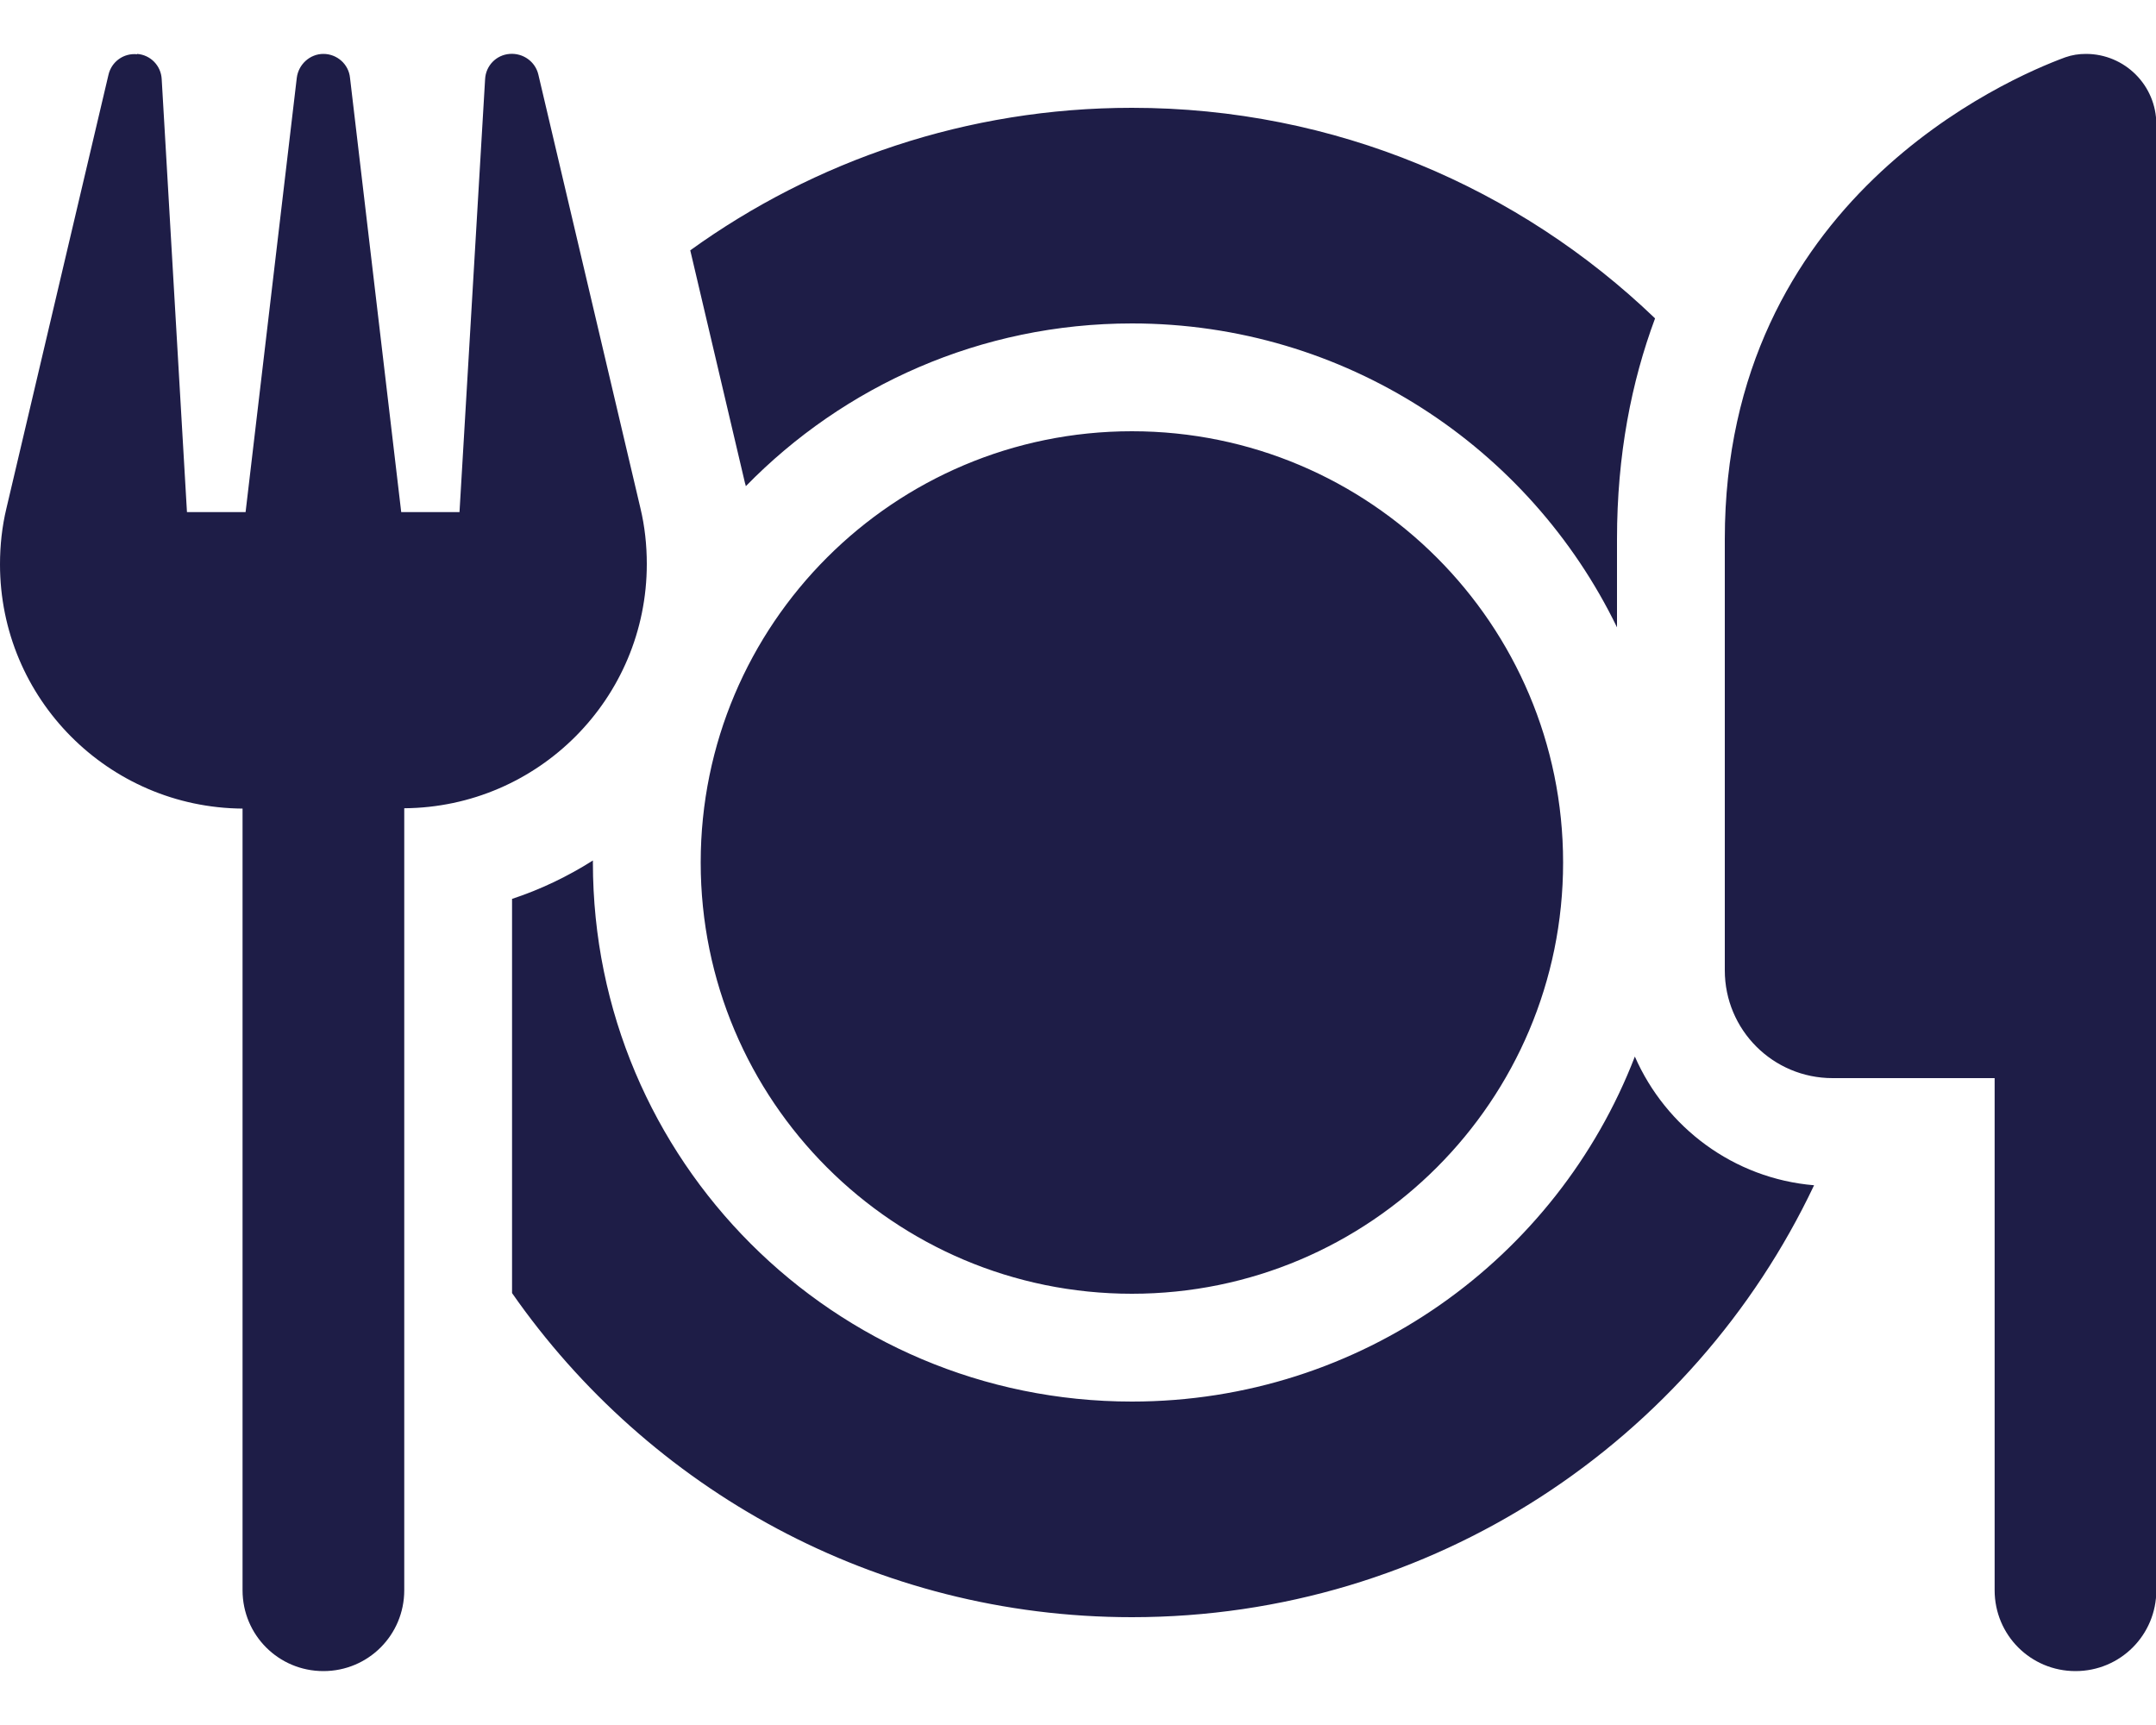
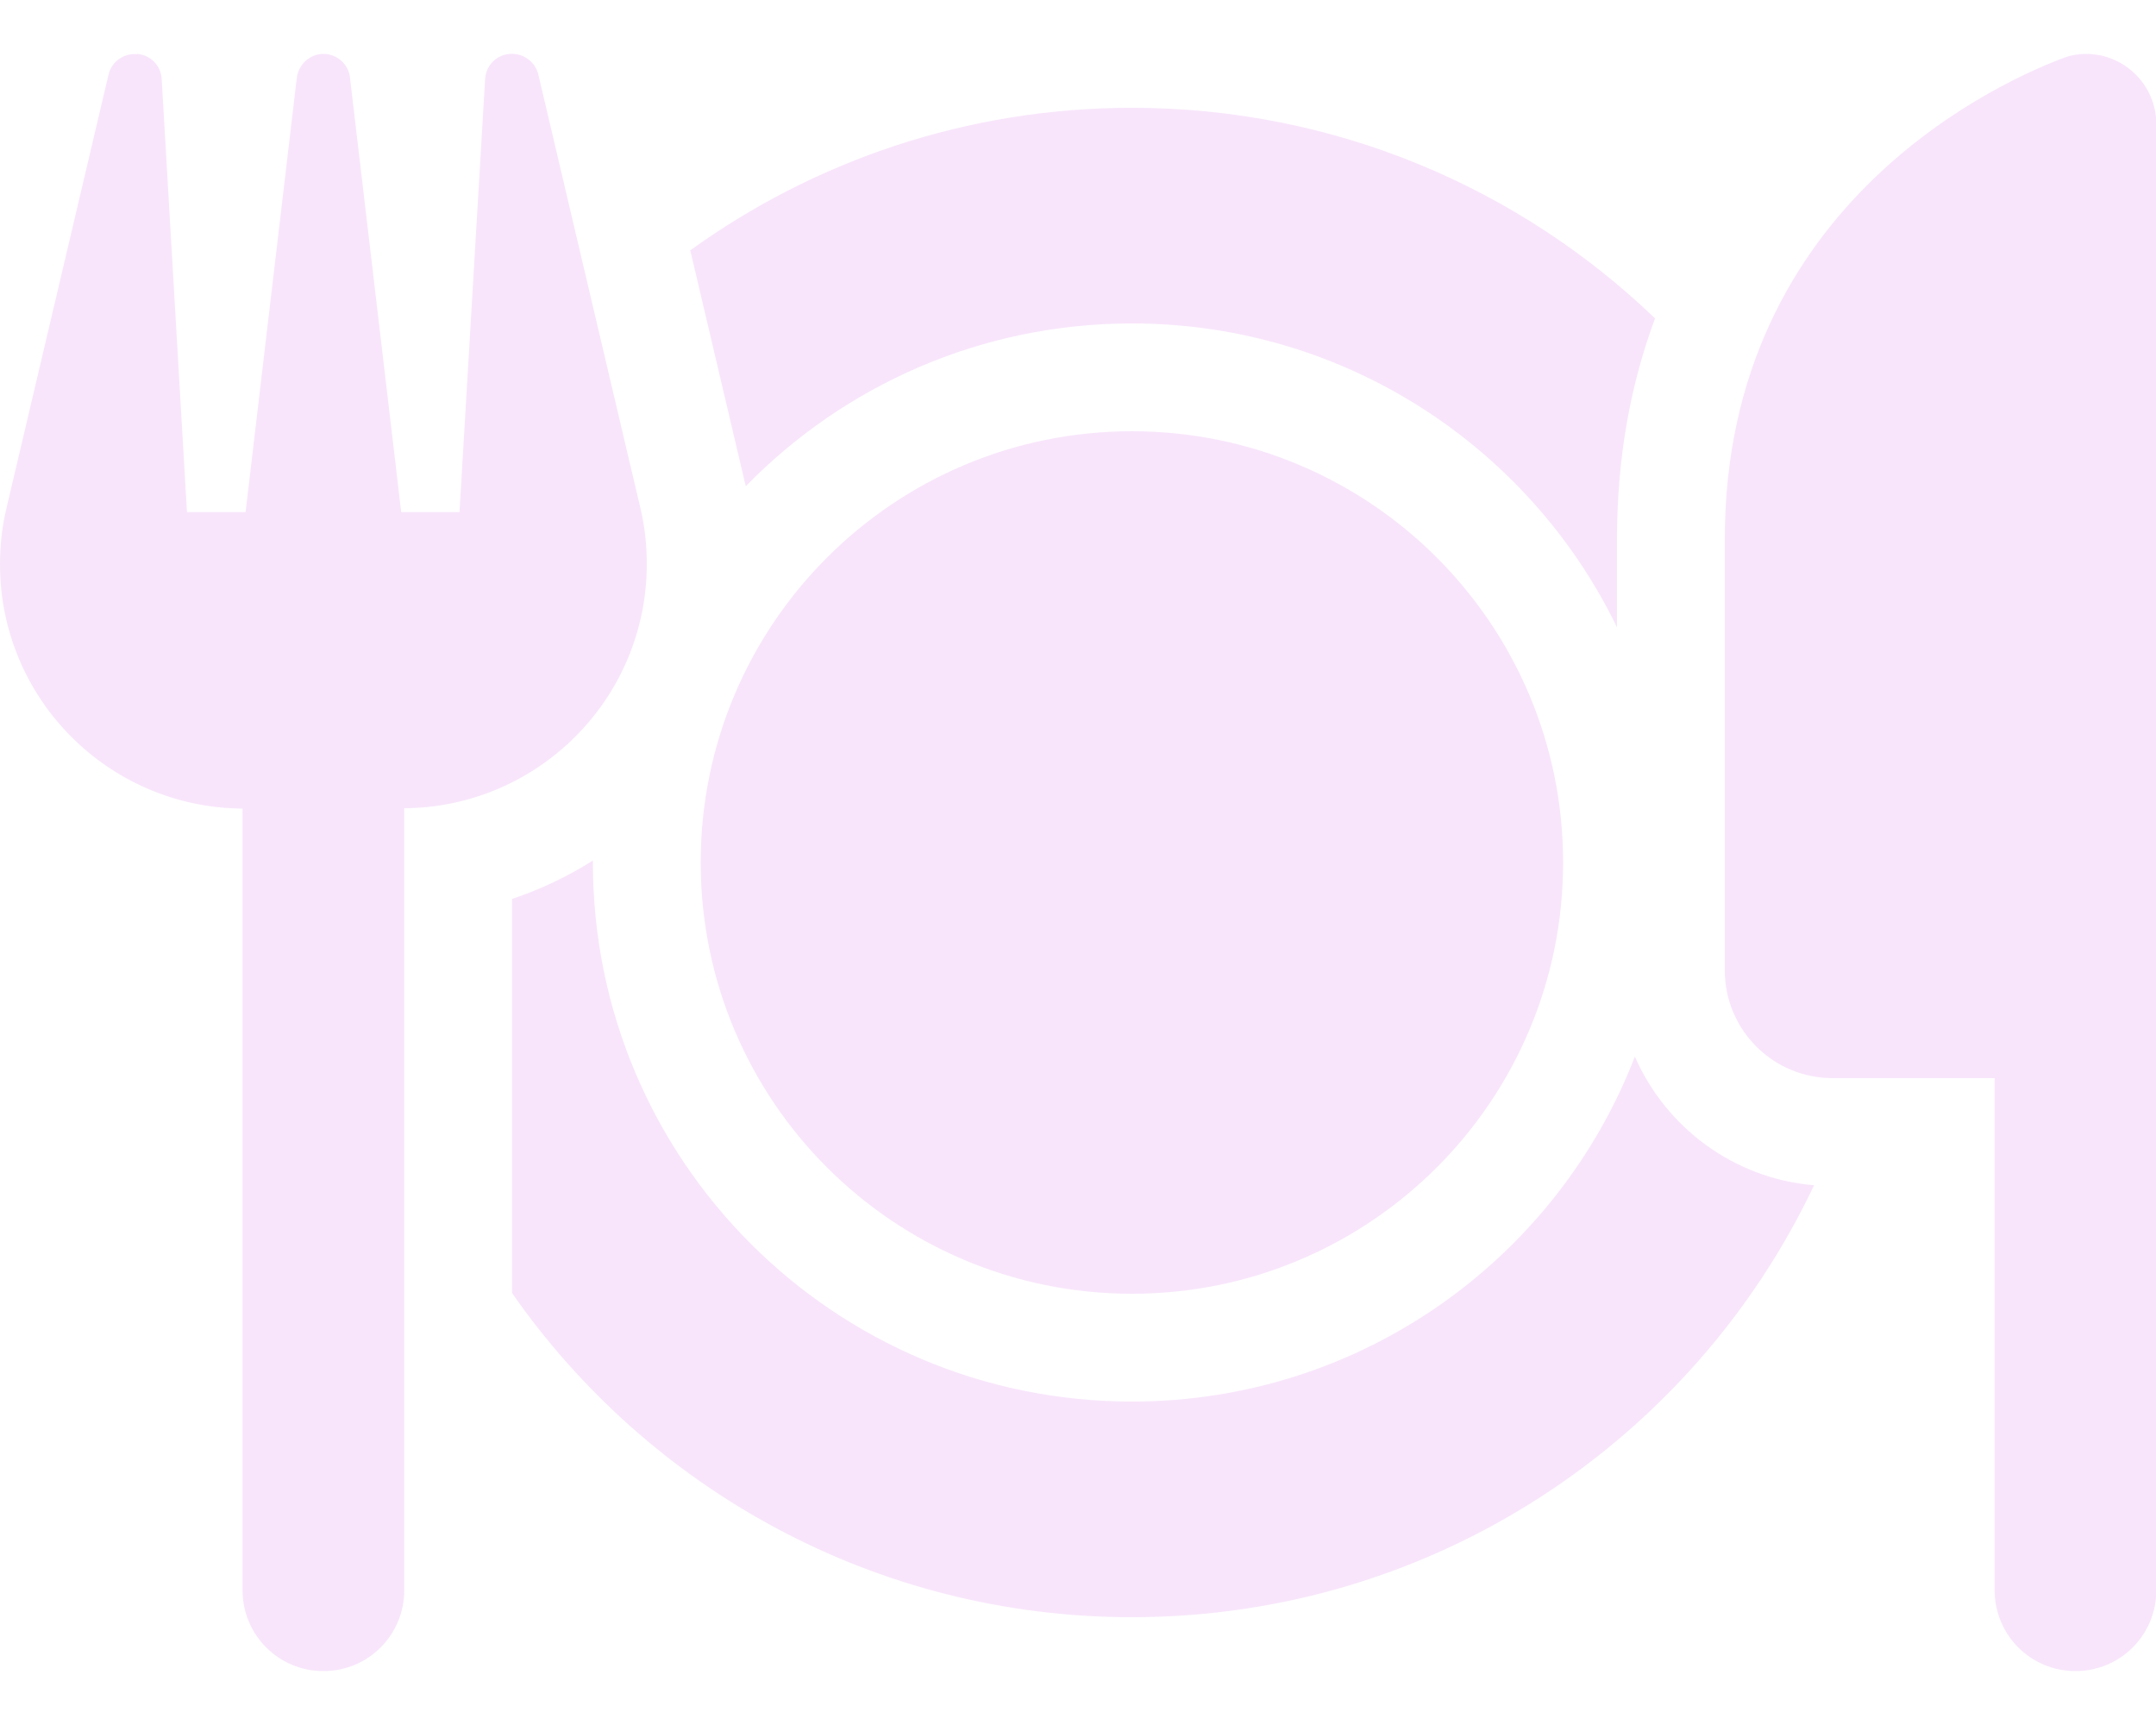
<svg xmlns="http://www.w3.org/2000/svg" viewBox="0 0 640 512">
-   <path fill="#1E1D47" d="M40.7 16c4 .3 7.1 3.5 7.3 7.5L55.5 152H72.9L88.1 23.1c.5-4 3.9-7.1 7.9-7.1s7.5 3 7.9 7.1L119.1 152h17.3L144 23.5c.2-4 3.3-7.2 7.3-7.5s7.6 2.3 8.5 6.1l30.3 128.7c1.3 5.4 1.9 11 1.9 16.6c0 39.9-32.2 72.2-72 72.5V472c0 13.3-10.7 24-24 24s-24-10.7-24-24V240c-39.8-.3-72-32.6-72-72.5c0-5.6 .6-11.2 1.9-16.6L32.2 22.2c.9-3.9 4.5-6.5 8.5-6.1zm572.4 1c2-.7 4-1 6.1-1c11.5 0 20.9 9.3 20.9 20.9V216 320 472c0 13.3-10.7 24-24 24s-24-10.7-24-24V320H544c-17.7 0-32-14.3-32-32V160C512 59.2 596.2 23.2 613.1 17zM221.2 143.6L204.9 74.3C241.8 47.7 287.1 32 336 32c60.3 0 115 23.8 155.3 62.5C484.3 113.3 480 135 480 160v26.2C454.1 132.8 399.3 96 336 96c-44.9 0-85.5 18.5-114.6 48.3l-.2-.8zM336 480c-76.2 0-143.5-38.1-184-96.2V266.8c8.5-2.8 16.6-6.7 24-11.4l0 .6c0 88.4 71.6 160 160 160c68.1 0 126.2-42.5 149.3-102.4c9.2 21 29.3 36.2 53.2 38.2C502.6 427.6 425.4 480 336 480zM208 256a128 128 0 1 1 256 0 128 128 0 1 1 -256 0z" />
+   <path fill="#F8E5FB" d="M40.7 16c4 .3 7.1 3.5 7.3 7.5L55.5 152H72.9L88.1 23.1c.5-4 3.9-7.1 7.9-7.1s7.5 3 7.9 7.1L119.1 152h17.3L144 23.5c.2-4 3.3-7.2 7.3-7.5s7.6 2.3 8.5 6.1l30.3 128.7c1.3 5.4 1.9 11 1.9 16.6c0 39.9-32.2 72.2-72 72.5V472c0 13.3-10.7 24-24 24s-24-10.7-24-24V240c-39.8-.3-72-32.6-72-72.5c0-5.6 .6-11.2 1.9-16.6L32.2 22.2c.9-3.9 4.5-6.5 8.5-6.1zm572.4 1c2-.7 4-1 6.1-1c11.5 0 20.9 9.3 20.9 20.9V216 320 472c0 13.3-10.7 24-24 24s-24-10.7-24-24V320H544c-17.7 0-32-14.3-32-32V160C512 59.2 596.2 23.2 613.1 17zM221.2 143.6L204.9 74.3C241.8 47.7 287.1 32 336 32c60.3 0 115 23.8 155.3 62.5C484.3 113.3 480 135 480 160v26.2C454.1 132.8 399.3 96 336 96c-44.9 0-85.5 18.5-114.6 48.3l-.2-.8zM336 480c-76.2 0-143.5-38.1-184-96.2V266.8c8.5-2.8 16.6-6.7 24-11.4l0 .6c0 88.4 71.6 160 160 160c68.1 0 126.2-42.5 149.3-102.4c9.2 21 29.3 36.2 53.2 38.2C502.6 427.6 425.4 480 336 480zM208 256a128 128 0 1 1 256 0 128 128 0 1 1 -256 0z" />
</svg>
